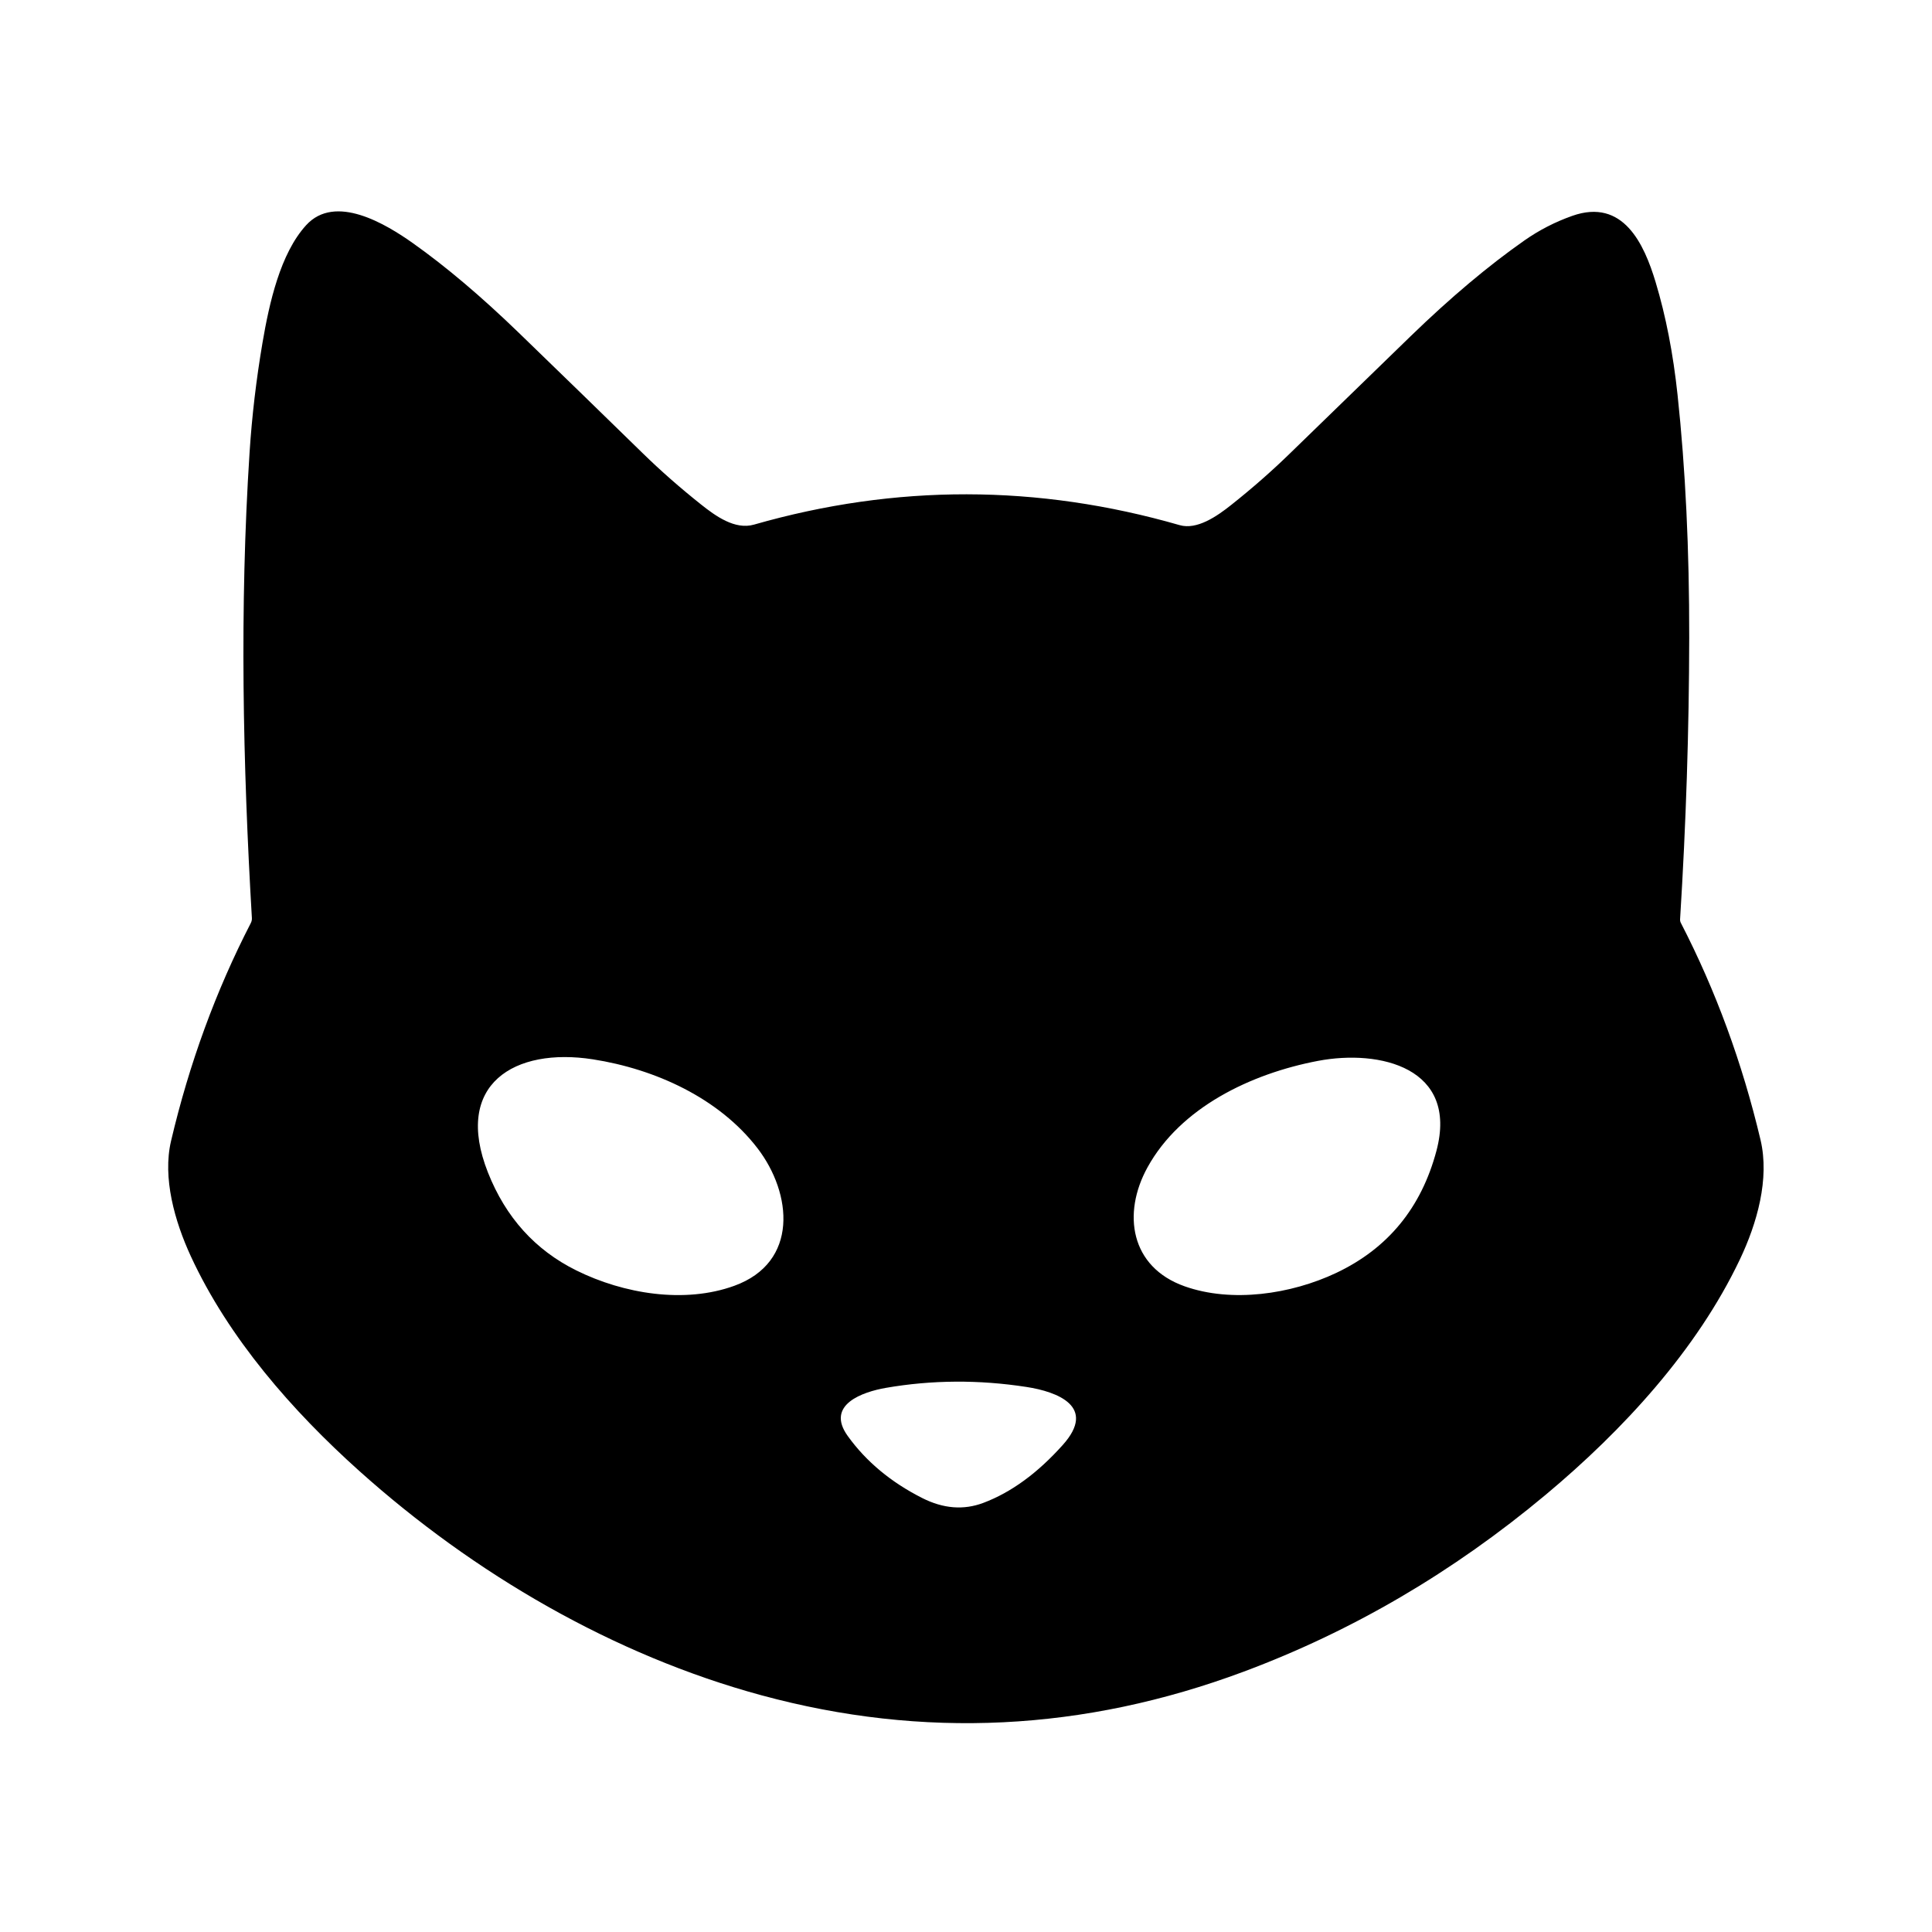
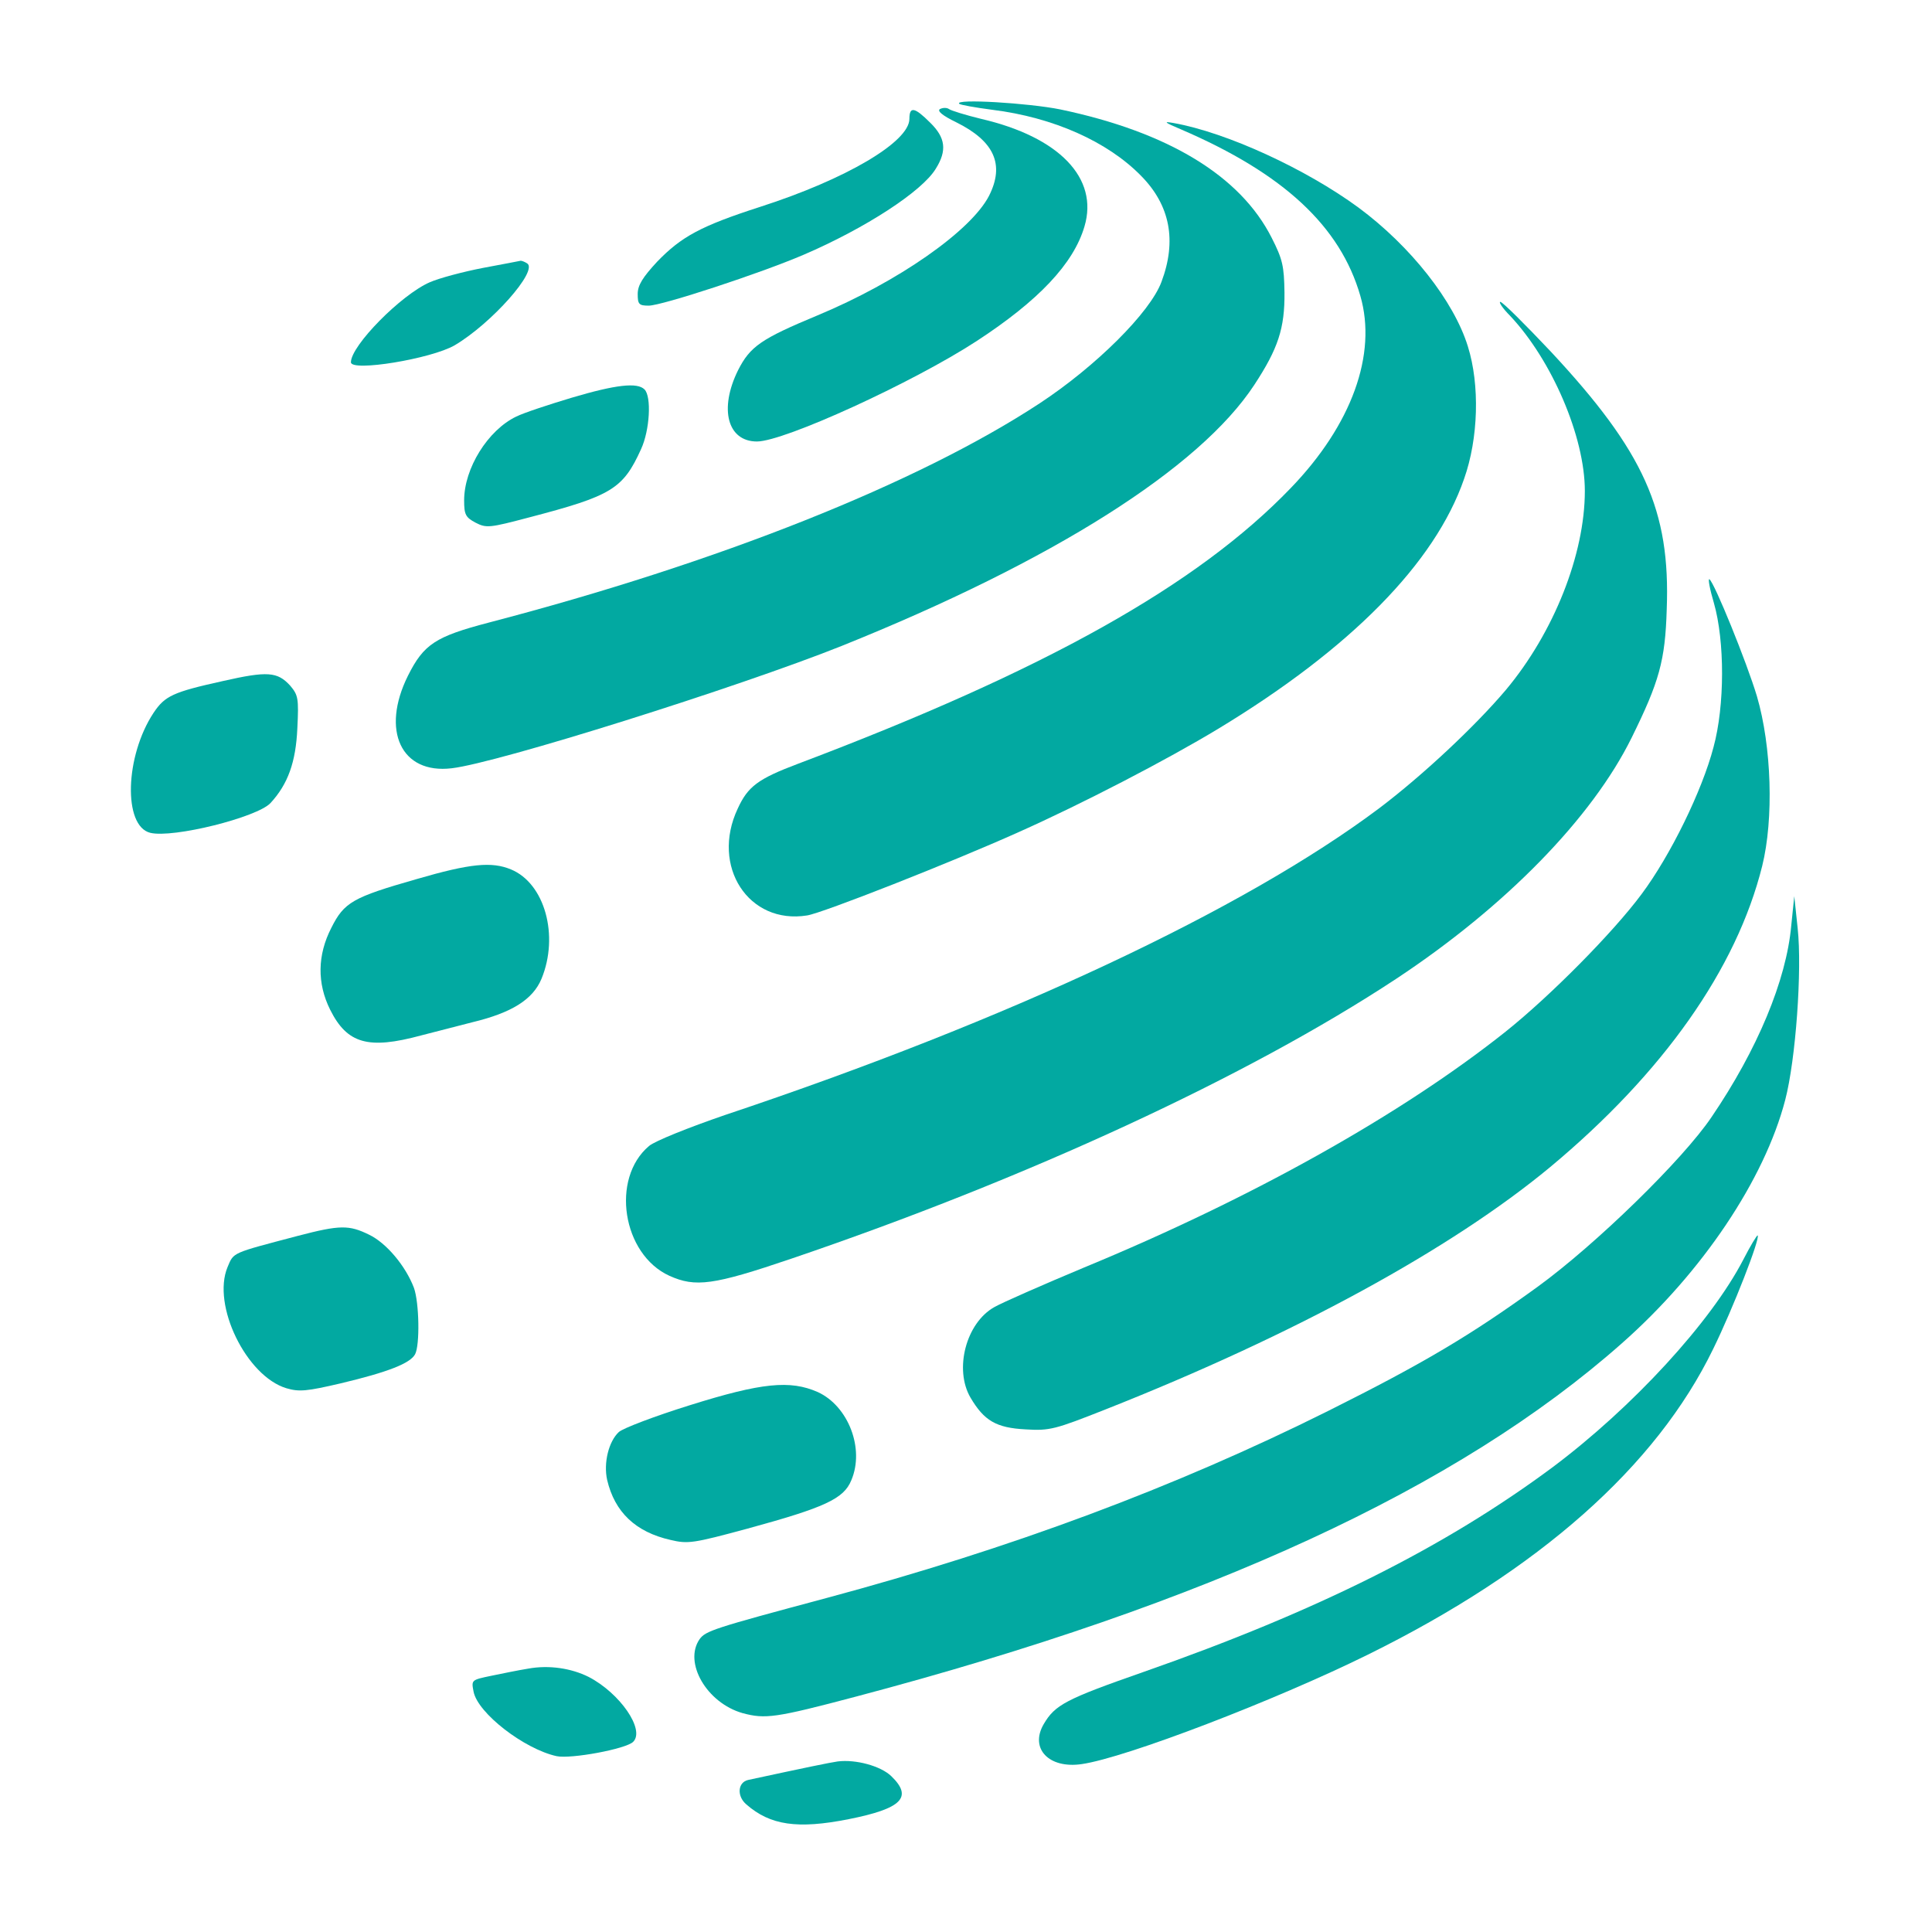
- <svg xmlns="http://www.w3.org/2000/svg" version="1.1" viewBox="0.00 0.00 512.00 512.00" width="512.00" height="512.00">
-   <path fill="#000000" d="   M 66.75 243.26   C 64.36 202.61 63.47 160.98 66.14 119.90   Q 67.07 105.54 69.56 90.86   C 71.35 80.37 74.26 67.20 81.13 59.68   C 88.86 51.20 102.34 59.42 109.45 64.46   Q 122.61 73.79 137.56 88.26   Q 154.16 104.32 170.37 120.15   Q 177.39 127.01 185.78 133.69   C 189.58 136.71 194.75 140.48 199.81 139.03   Q 256.12 122.89 312.63 139.17   C 317.17 140.47 322.43 136.89 326.29 133.81   Q 334.64 127.18 341.86 120.15   Q 358.44 104.02 373.87 89.06   Q 389.67 73.75 403.99 63.72   Q 409.86 59.61 416.68 57.20   C 430.17 52.45 435.71 64.65 438.76 74.78   Q 442.82 88.24 444.57 104.64   Q 447.71 133.95 447.66 168.99   Q 447.61 205.59 445.24 243.61   Q 445.21 244.12 445.44 244.57   Q 459.30 271.43 466.56 302.09   C 469.00 312.41 465.64 324.20 461.06 333.82   C 449.65 357.80 430.14 378.99 409.62 396.13   Q 372.77 426.90 329.61 443.00   Q 266.07 466.70 201.80 449.27   C 162.55 438.62 125.61 417.06 95.28 389.88   C 77.45 373.90 60.60 354.63 50.57 332.92   C 46.30 323.66 43.03 312.16 45.33 302.37   Q 52.57 271.58 66.46 244.63   Q 66.80 243.98 66.75 243.26   Z   M 129.31 310.72   Q 136.38 328.58 152.74 336.68   C 165.31 342.91 181.44 345.53 194.60 340.75   C 211.72 334.54 209.96 316.29 200.74 304.29   C 190.53 291.00 173.63 283.30 157.10 280.73   C 136.41 277.52 120.03 287.25 129.31 310.72   Z   M 304.10 309.36   C 297.35 321.61 299.56 335.79 313.93 340.88   C 326.42 345.31 342.09 343.01 354.08 337.35   Q 374.66 327.63 380.68 304.95   C 386.50 282.97 365.69 278.03 349.30 281.14   C 331.39 284.54 312.80 293.56 304.10 309.36   Z   M 244.39 396.99   Q 252.76 401.23 260.59 398.28   Q 271.64 394.13 281.68 382.89   C 290.72 372.77 280.23 368.82 272.04 367.56   Q 253.06 364.63 234.76 367.80   C 228.71 368.85 218.66 372.23 224.67 380.57   Q 231.98 390.72 244.39 396.99   Z" />
+ <svg xmlns="http://www.w3.org/2000/svg" version="1.0" width="512pt" height="512pt" viewBox="0 0 512 512" preserveAspectRatio="xMidYMid meet">
+   <g transform="translate(0,512) scale(0.1,-0.1)" fill="#02a9a1" stroke="none">
+     <path d="M2542 4845 c3 -3 42 -10 88 -16 161 -20 305 -84 394 -175 77 -78 95 -172 54 -281 -30 -81 -174 -224 -323 -322 -323 -212 -851 -422 -1460 -581 -141 -37 -172 -57 -214 -141 -72 -145 -18 -261 116 -245 122 14 760 215 1033 324 560 225 949 471 1094 692 63 96 81 150 80 245 -1 70 -5 88 -34 145 -83 164 -274 280 -560 340 -84 17 -282 29 -268 15z" />
+     <path d="M2491 4831 c-8 -5 6 -17 43 -35 101 -50 129 -112 87 -195 -48 -93 -241 -228 -455 -317 -149 -62 -178 -82 -210 -145 -51 -103 -28 -189 50 -189 72 0 413 156 582 266 164 107 257 205 286 304 38 128 -67 237 -274 285 -41 10 -80 22 -85 26 -6 4 -16 4 -24 0z" />
+     <path d="M2410 4805 c0 -61 -168 -160 -395 -233 -158 -51 -209 -79 -273 -145 -39 -42 -52 -63 -52 -86 0 -27 3 -31 29 -31 35 0 297 86 411 135 163 70 314 168 350 228 30 48 26 82 -15 122 -41 41 -55 44 -55 10z" />
+     <path d="M3130 4777 c272 -117 422 -257 475 -441 45 -155 -23 -342 -184 -509 -248 -258 -652 -484 -1306 -731 -106 -40 -133 -60 -160 -119 -72 -153 29 -308 184 -283 40 6 383 141 561 221 168 75 390 190 529 274 350 212 574 439 651 662 38 107 42 249 10 351 -37 120 -152 266 -290 368 -139 102 -349 199 -490 224 -28 5 -25 2 20 -17z" />
+     <path d="M1280 4410 c-52 -10 -116 -27 -141 -38 -76 -33 -209 -168 -209 -212 0 -26 213 9 275 45 98 58 222 198 192 217 -6 4 -14 7 -17 7 -3 -1 -48 -9 -100 -19z" />
+     <path d="M4002 4283 c111 -118 198 -321 198 -464 0 -168 -82 -375 -209 -527 -82 -97 -221 -227 -336 -314 -359 -269 -983 -562 -1734 -813 -96 -33 -186 -69 -201 -82 -102 -86 -71 -287 54 -344 69 -31 116 -25 322 45 627 213 1211 483 1604 742 289 191 519 426 624 639 73 148 89 204 93 340 10 262 -60 418 -307 683 -68 72 -128 132 -134 132 -5 0 6 -17 26 -37z" />
+     <path d="M1515 4066 c-60 -18 -127 -40 -147 -50 -75 -36 -138 -137 -138 -222 0 -38 4 -45 30 -59 29 -15 37 -14 143 14 218 57 248 75 296 181 23 50 28 139 9 158 -19 19 -75 13 -193 -22z" />
+     <path d="M4542 3522 c29 -101 29 -272 -1 -382 -30 -115 -114 -287 -191 -390 -75 -101 -241 -269 -360 -364 -274 -218 -671 -441 -1117 -625 -110 -46 -217 -93 -238 -105 -75 -42 -107 -165 -63 -240 36 -61 68 -80 146 -84 64 -4 78 0 212 53 501 198 916 425 1178 642 299 249 494 525 562 798 31 125 25 317 -14 450 -27 90 -113 302 -126 310 -4 2 1 -26 12 -63z" />
+     <path d="M590 3315 c-131 -29 -153 -39 -183 -84 -76 -115 -81 -300 -9 -318 60 -15 284 41 319 79 46 50 67 108 71 198 4 80 2 88 -19 113 -34 37 -60 39 -179 12z" />
+     <path d="M1103 2790 c-168 -48 -191 -61 -225 -129 -37 -72 -38 -147 -3 -217 45 -90 101 -106 241 -68 54 14 116 30 136 35 104 25 160 60 183 115 47 114 9 253 -81 290 -51 21 -107 16 -251 -26z" />
+     <path d="M4747 2667 c-13 -145 -90 -329 -211 -507 -76 -113 -307 -338 -461 -450 -178 -129 -303 -203 -555 -329 -407 -203 -842 -365 -1330 -496 -299 -80 -320 -87 -336 -109 -43 -62 19 -169 114 -196 60 -16 86 -13 301 44 934 247 1595 552 2029 936 213 188 378 434 433 645 28 107 45 345 33 455 l-9 85 -8 -78z" />
+     <path d="M790 1845 c-178 -47 -170 -43 -187 -83 -42 -101 50 -289 156 -321 34 -10 54 -8 144 13 126 30 184 53 197 77 13 24 11 137 -3 176 -22 58 -73 119 -119 141 -53 26 -77 26 -188 -3z" />
+     <path d="M4620 1782 c-86 -166 -293 -391 -505 -550 -284 -211 -622 -381 -1085 -543 -206 -72 -234 -87 -264 -138 -38 -65 14 -119 101 -106 117 17 513 169 758 290 454 224 764 499 915 810 53 108 125 293 118 301 -2 1 -19 -27 -38 -64z" />
+     <path d="M1828 1396 c-93 -29 -177 -61 -188 -71 -27 -25 -41 -82 -31 -127 20 -85 75 -138 168 -159 46 -11 60 -9 204 30 205 56 255 79 275 128 36 84 -8 197 -89 234 -73 32 -148 25 -339 -35z" />
+     <path d="M1400 698 c-25 -4 -69 -13 -98 -19 -53 -11 -53 -11 -47 -42 11 -57 134 -152 220 -171 38 -8 184 19 203 38 32 32 -35 129 -118 172 -46 23 -105 32 -160 22z" />
+     <path d="M2220 452 c-21 -3 -84 -16 -237 -49 -28 -6 -31 -43 -5 -65 63 -55 135 -66 271 -39 141 28 171 58 113 114 -28 27 -94 45 -142 39z" />
+   </g>
</svg>
